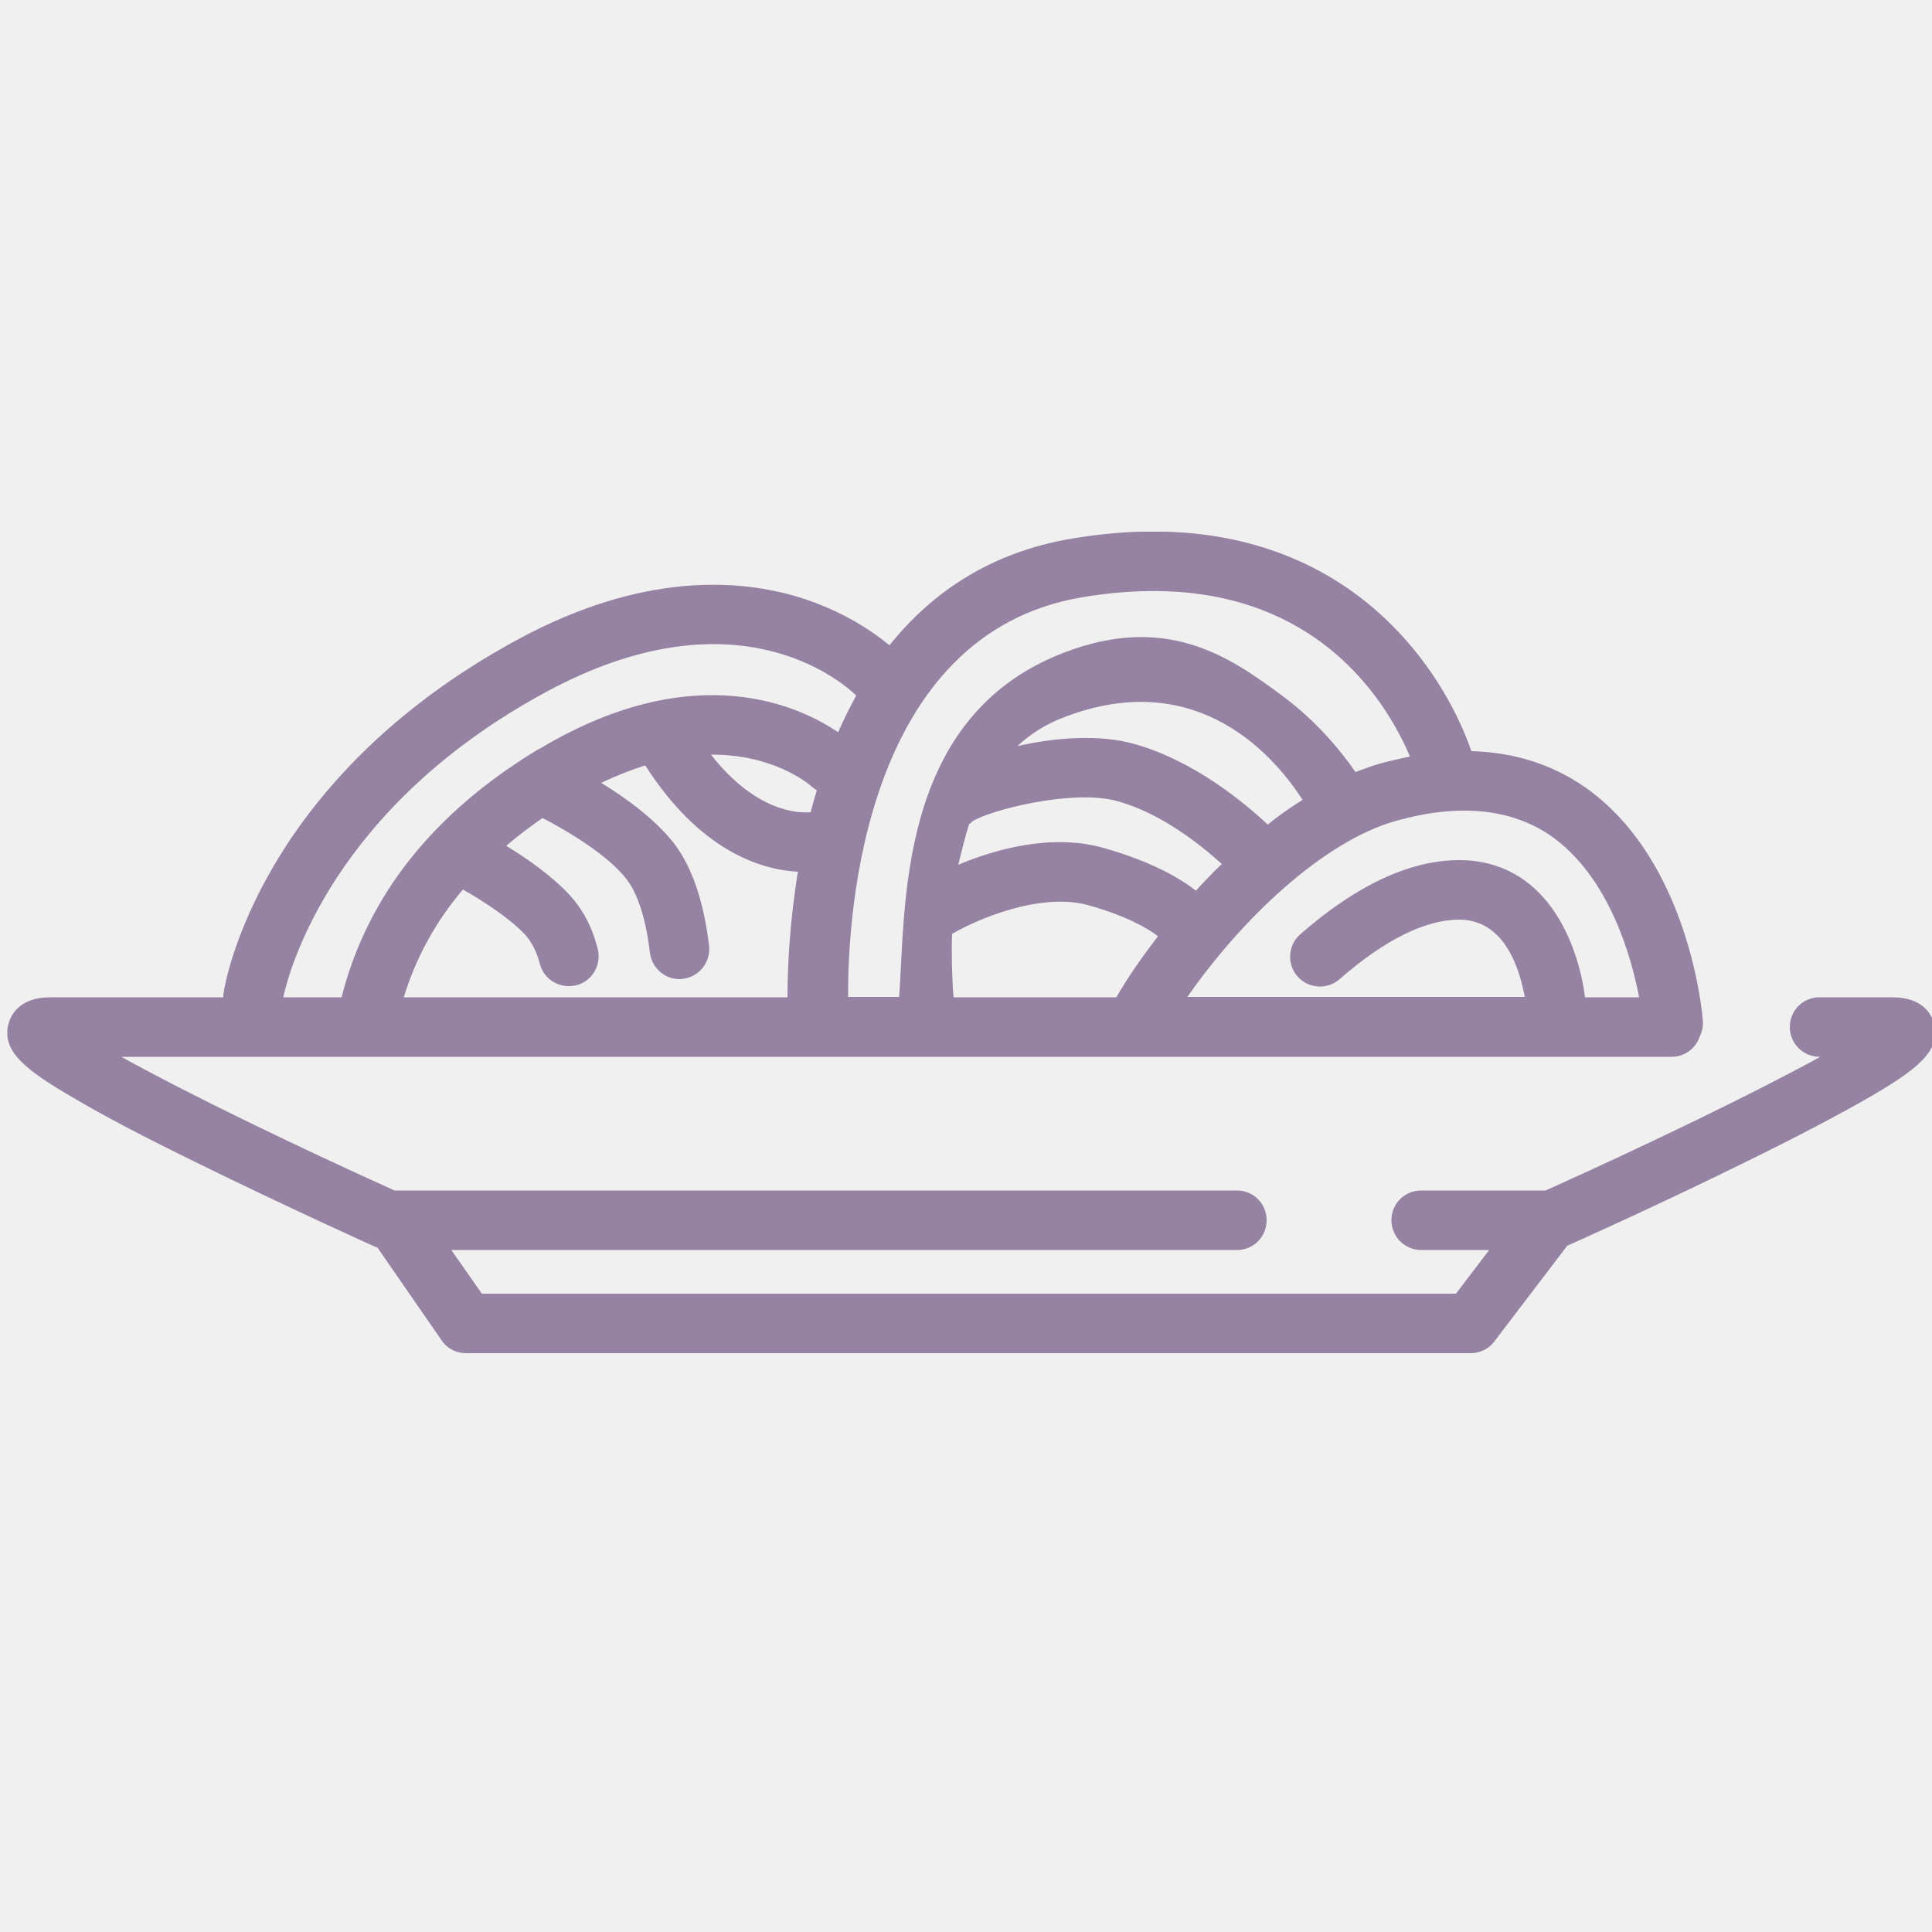
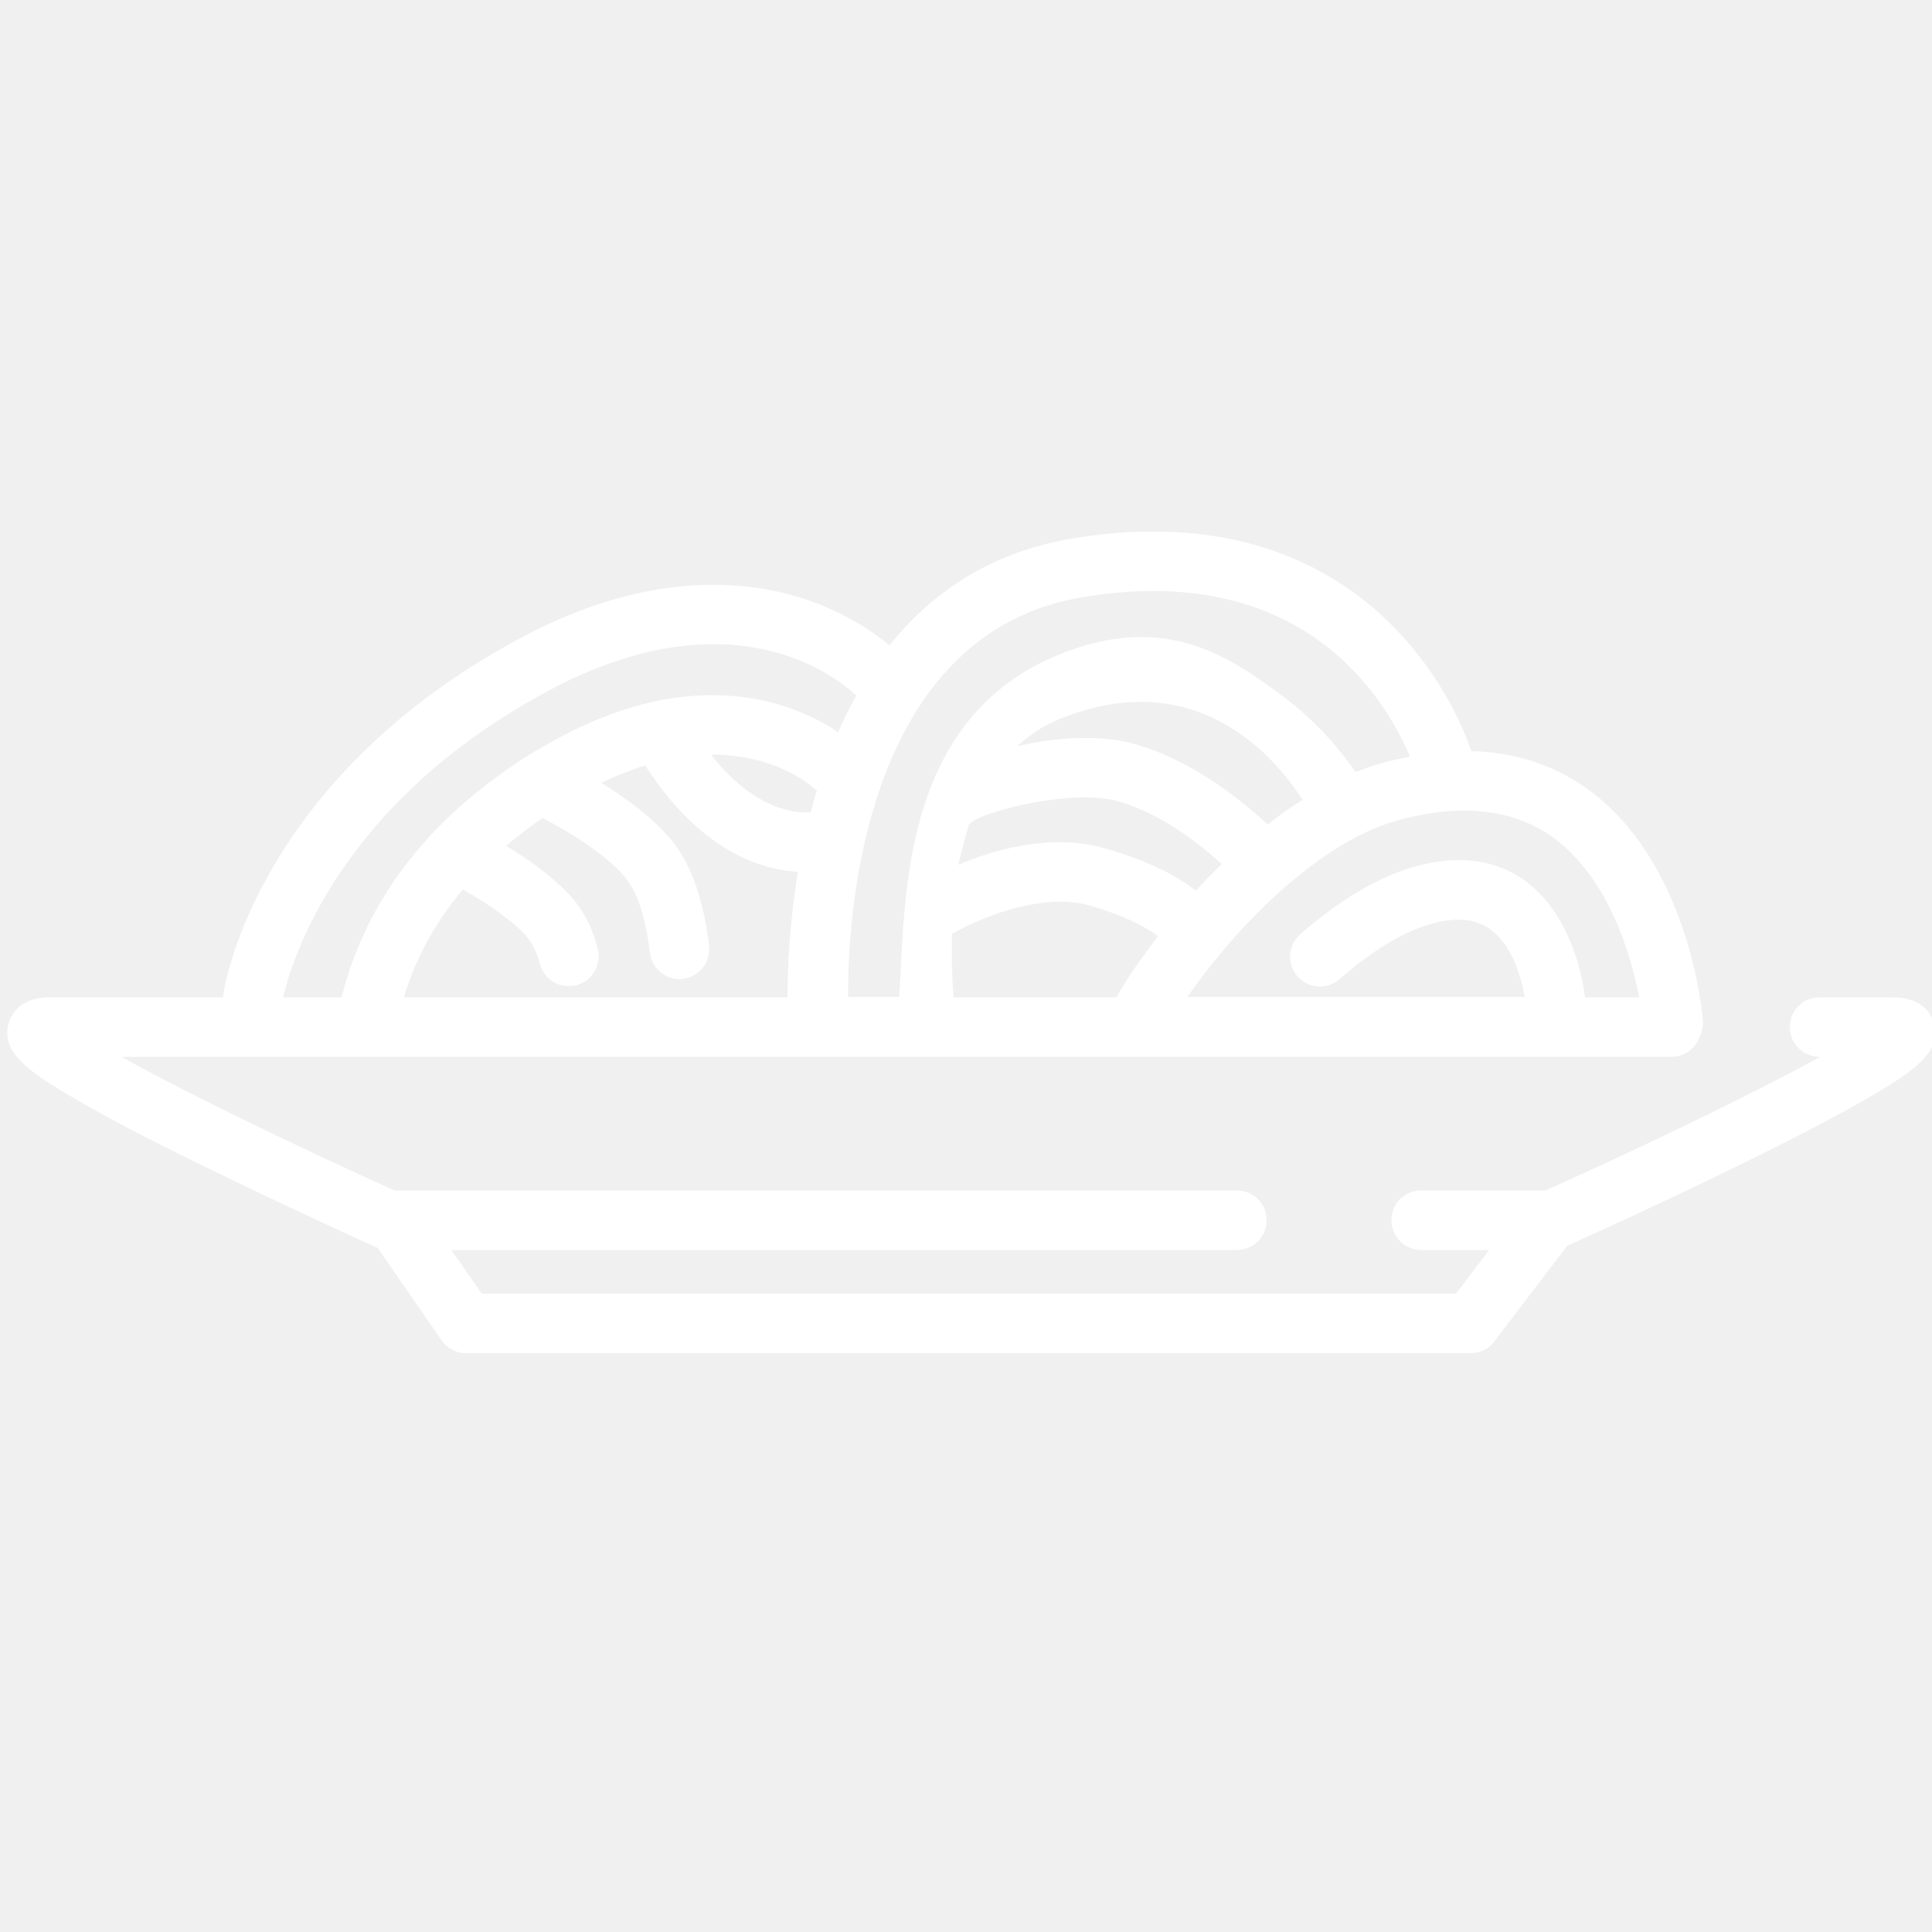
- <svg xmlns="http://www.w3.org/2000/svg" xmlns:xlink="http://www.w3.org/1999/xlink" fill="#9682A3" version="1.1" id="Layer_1" x="0px" y="0px" viewBox="0 0 500 500" enable-background="new 0 0 500 500" xml:space="preserve">
+ <svg xmlns="http://www.w3.org/2000/svg" xmlns:xlink="http://www.w3.org/1999/xlink" fill="#FFFFFF" version="1.1" id="Layer_1" x="0px" y="0px" viewBox="0 0 500 500" enable-background="new 0 0 500 500" xml:space="preserve">
  <g>
    <g>
      <defs>
        <rect id="SVGID_1_" x="1.9" y="137.6" width="500" height="214.3" />
      </defs>
      <clipPath id="SVGID_2_">
        <use xlink:href="#SVGID_1_" overflow="visible" />
      </clipPath>
      <path clip-path="url(#SVGID_2_)" d="M500.6,265.3c-0.5-2.2-2.4-7.2-10.9-7.2h-18.8c-4.3,0-7.7,3.4-7.7,7.7s3.5,7.7,7.7,7.7h0.2    c-17.1,9.4-45.3,23-71.1,34.6h-32.2c-4.3,0-7.7,3.4-7.7,7.7c0,4.3,3.5,7.7,7.7,7.7h17.6l-8.6,11.3H124.7l-7.9-11.3h203.3    c4.3,0,7.7-3.4,7.7-7.7c0-4.3-3.4-7.7-7.7-7.7h-218c-25.7-11.6-53.8-25.2-70.7-34.6h401.2c3.4,0,6.3-2.2,7.3-5.3    c0.6-1.2,0.9-2.6,0.8-4c-0.1-1.7-3.5-41.5-30.4-60.4c-8.6-6-18.4-9.1-29.5-9.4c-2-5.8-7.6-19.2-19.5-31.5    c-14.2-14.8-40.3-30.9-84-23.5c-21.2,3.6-36.3,14.1-47.1,27.6c-4.1-3.4-12-8.9-23.3-12.4c-15.3-4.7-40.4-6.7-72.9,10.9    c-66.9,36.2-75.8,89-76.1,91.3c-0.1,0.4-0.1,0.8-0.1,1.3H13c-8.4,0-10.4,5.1-10.9,7.2c-1.5,6.8,4.4,11.6,17.2,19    c7.6,4.5,18.3,10.1,31.8,16.7c22.8,11.2,46,21.7,46.3,21.8c0.1,0,0.2,0.1,0.3,0.1l16.6,24c1.4,2.1,3.8,3.3,6.3,3.3h260    c2.4,0,4.7-1.1,6.1-3l18.9-24.8c4.5-2,25.3-11.4,45.6-21.4c13.5-6.6,24.3-12.3,32-16.7C496.2,276.8,502.1,272.1,500.6,265.3    L500.6,265.3z M119.8,230.2c5.1,2.9,12.1,7.4,16.1,11.7c1.7,1.9,3,4.4,3.8,7.5c0.9,3.5,4,5.8,7.5,5.8c0.6,0,1.2-0.1,1.9-0.2    c4.1-1,6.6-5.2,5.6-9.4c-1.4-5.6-3.9-10.4-7.5-14.2c-4.5-4.8-10.9-9.3-16.2-12.5c2.9-2.5,6.1-4.9,9.4-7.2    c6.4,3.3,17,9.6,21.8,15.9c2,2.6,4.7,8,6,19c0.5,3.9,3.8,6.8,7.7,6.8c0.3,0,0.6,0,0.9-0.1c4.2-0.5,7.2-4.4,6.7-8.6    c-1.4-11.6-4.5-20.6-9.2-26.6c-4.8-6.1-12.2-11.5-18.7-15.5c4-1.9,7.8-3.4,11.4-4.5c14.2,22.2,30,27,39.5,27.5    c-2.2,13.4-2.7,25.2-2.7,32.5h-99.3C107.6,247.9,112.7,238.6,119.8,230.2L119.8,230.2z M209.8,210.2c-3.4,0.3-14.3-0.2-25.8-14.9    c16.3-0.1,25.3,7.6,26,8.2c0.4,0.4,0.9,0.7,1.4,1C210.8,206.4,210.3,208.3,209.8,210.2L209.8,210.2z M328.1,213.4    c-6-5.6-18.9-16.4-34.3-20.8c-8.9-2.6-20.6-1.8-30.5,0.5c3.4-3.2,7.5-5.8,12.4-7.6c34.7-13.2,54.6,10.9,61.4,21.5    C334.1,208.9,331,211,328.1,213.4L328.1,213.4z M250.8,213.3c0.3-0.2,0.6-0.4,0.8-0.7c4.1-2.8,26.2-8.6,37.8-5.2    c11.4,3.2,21.5,11.4,26.8,16.2c-2.3,2.2-4.5,4.5-6.7,6.9c-4.1-3.2-11.4-7.5-23.7-11c-13.6-3.9-28.3,0.3-37.8,4.3    C248.9,220.2,249.7,216.7,250.8,213.3L250.8,213.3z M246.6,255.8c-0.2-4.1-0.4-8.9-0.2-14.1c5.7-3.4,22.6-11,35.4-7.4    c9.9,2.8,15.3,6,17.9,8c-4.1,5.3-7.8,10.6-10.8,15.8h-42.1C246.7,257.3,246.7,256.6,246.6,255.8L246.6,255.8z M424.2,258.1h-14    c-1.8-14.1-10.1-35.5-32.6-35.5c-12.7,0-26.6,6.5-41.1,19.2c-3.2,2.8-3.5,7.7-0.7,10.9c2.8,3.2,7.7,3.5,10.9,0.7    c11.4-10,22.1-15.4,30.9-15.4c11.9,0,15.7,12.9,17,20h-87.3c13.9-20,35.1-40.3,54.1-45.6c16.2-4.5,29.7-3.2,40.1,4    C416.3,226.9,422.1,247.1,424.2,258.1L424.2,258.1z M279.9,154.6c57.8-9.8,78.9,26.8,85,41.2c-2.5,0.5-5.1,1.1-7.7,1.8    c-2.1,0.6-4.3,1.4-6.4,2.2c-3.3-4.8-9.6-12.8-18.9-19.7c-13.3-9.8-30.4-22.4-59-10.2c-40.6,17.4-38.5,64.8-40.2,88.1h-13.2    C219.3,235.4,224.1,164.1,279.9,154.6L279.9,154.6z M141.3,179.1c48.4-26.2,75.8-3.4,80.3,0.9c-1.7,3.1-3.3,6.3-4.7,9.5    c-9.4-6.4-36.5-19.8-76.6,3.9c-0.4,0.2-0.8,0.5-1.3,0.7c-27,16.4-44,37.9-50.6,64H73.3C74.9,250.8,86.2,208.9,141.3,179.1    L141.3,179.1z M141.3,179.1" />
    </g>
  </g>
</svg>
